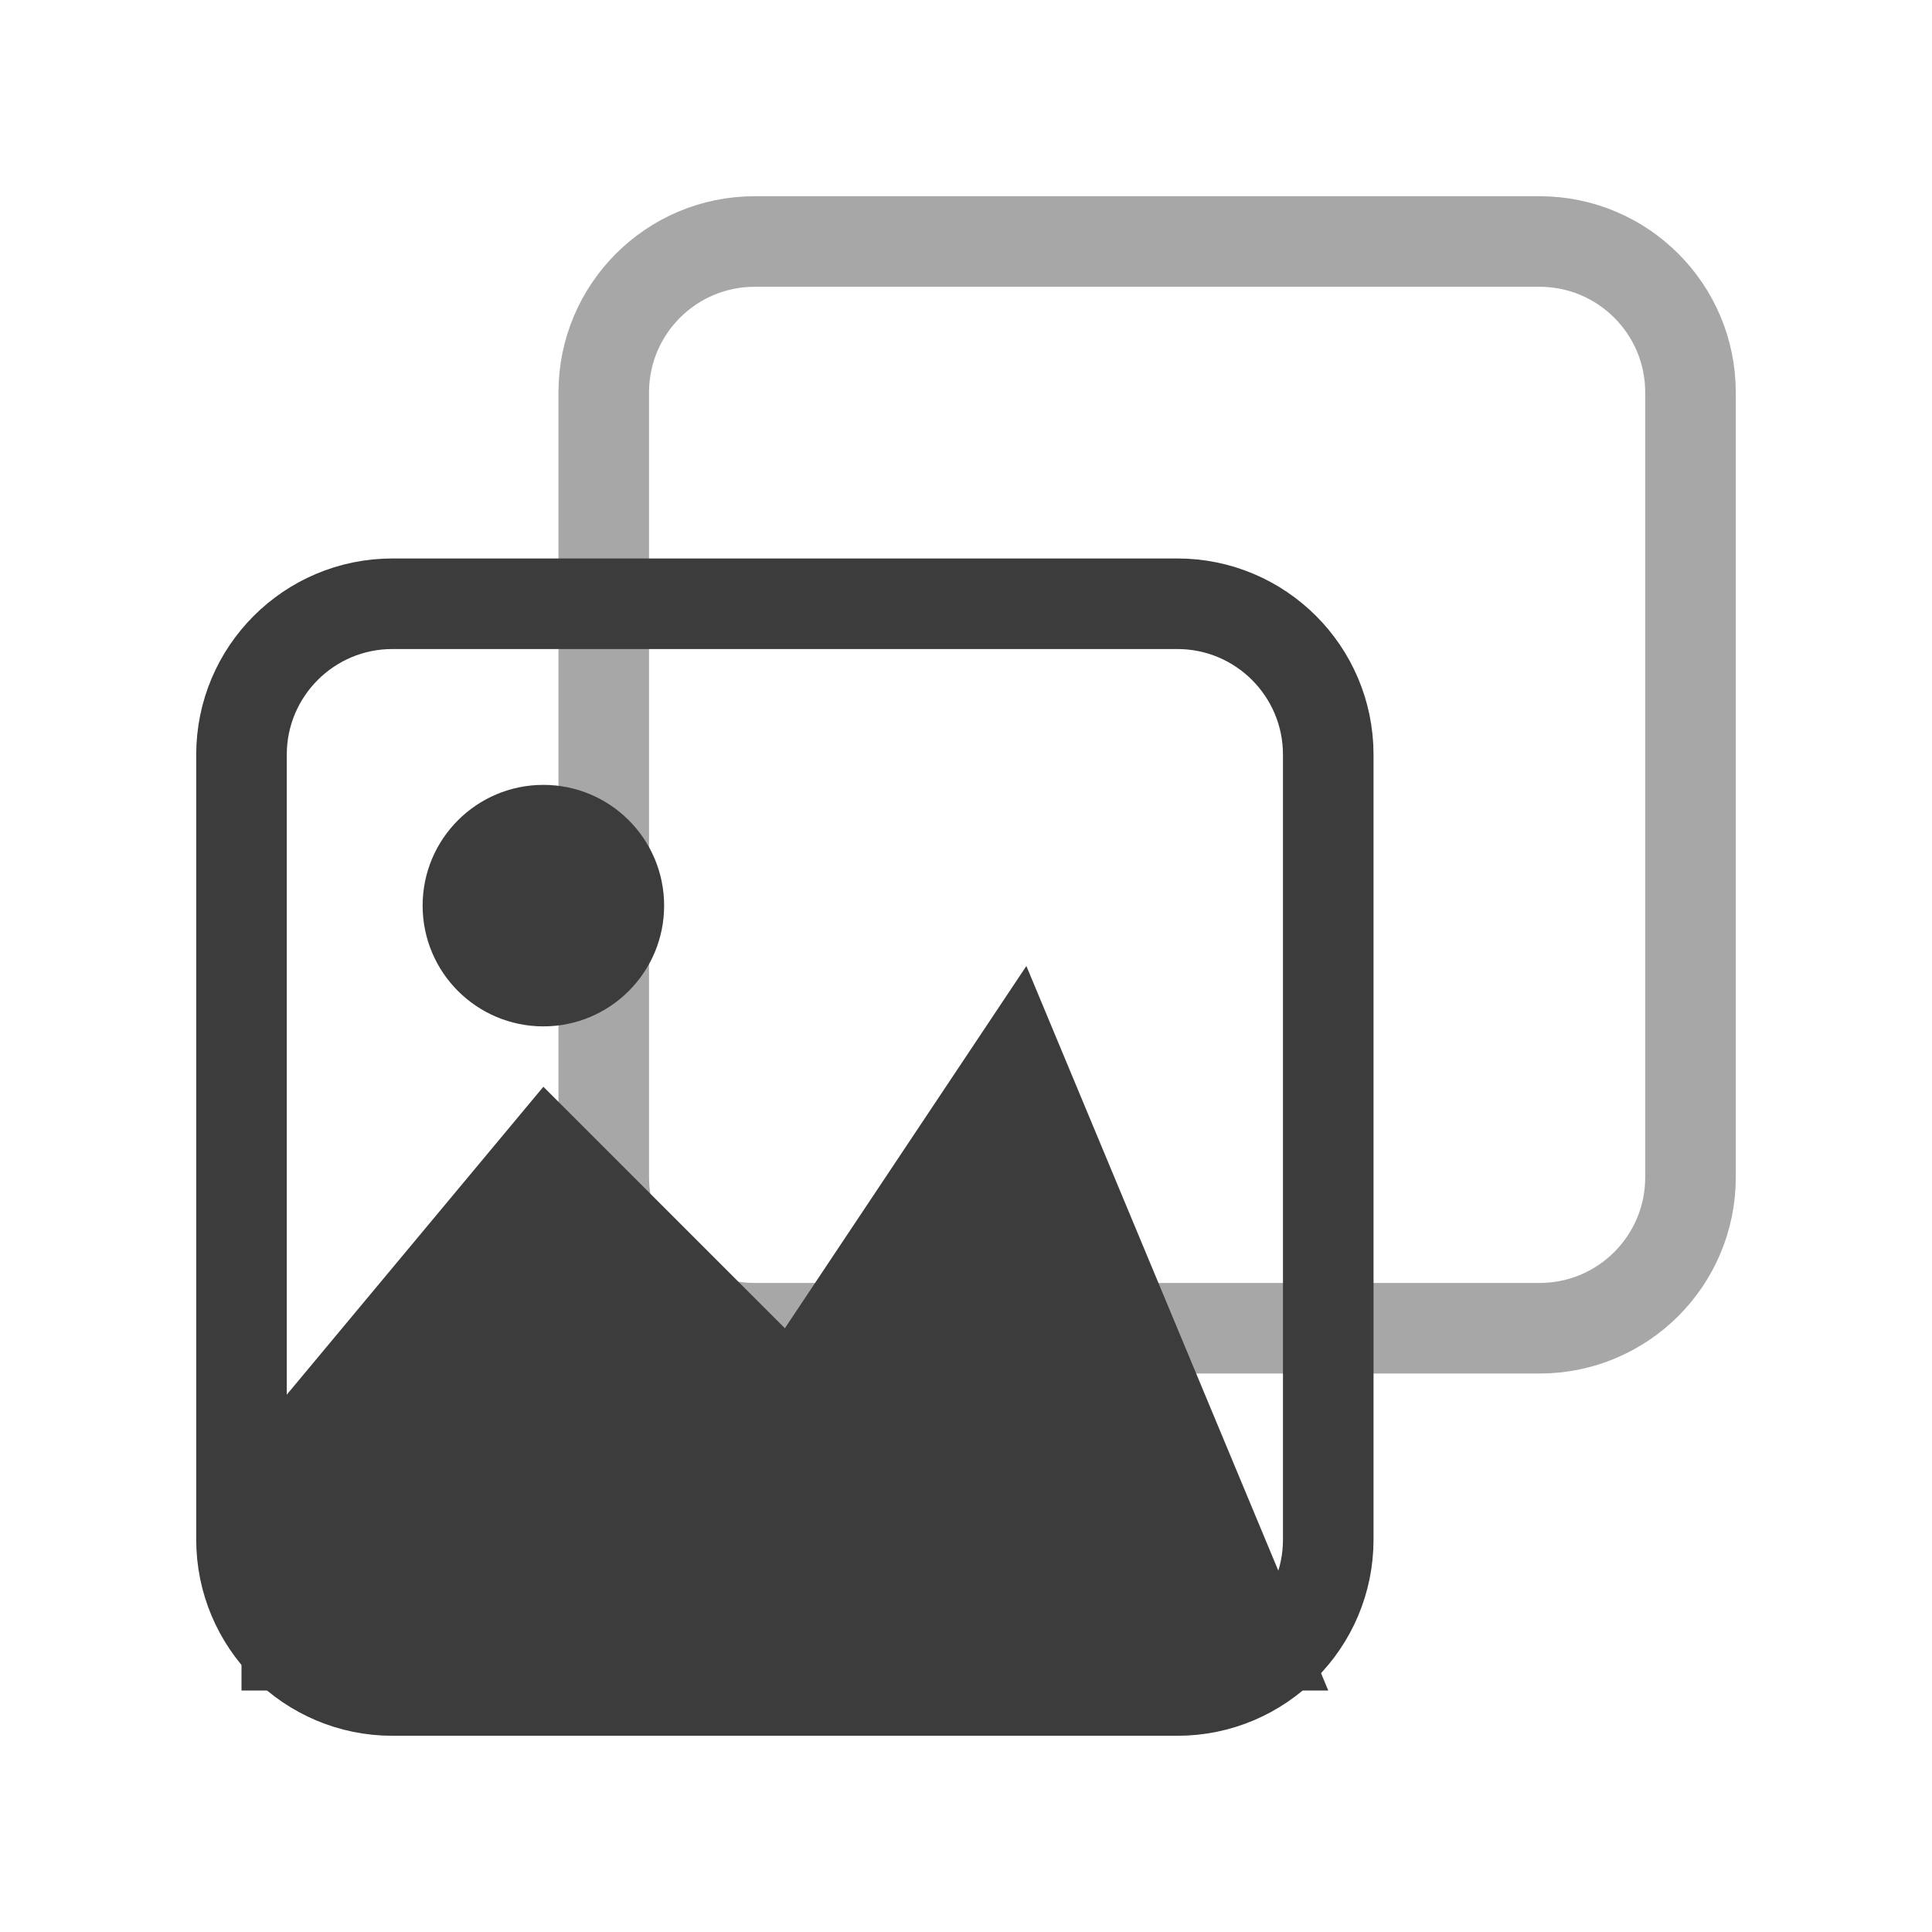
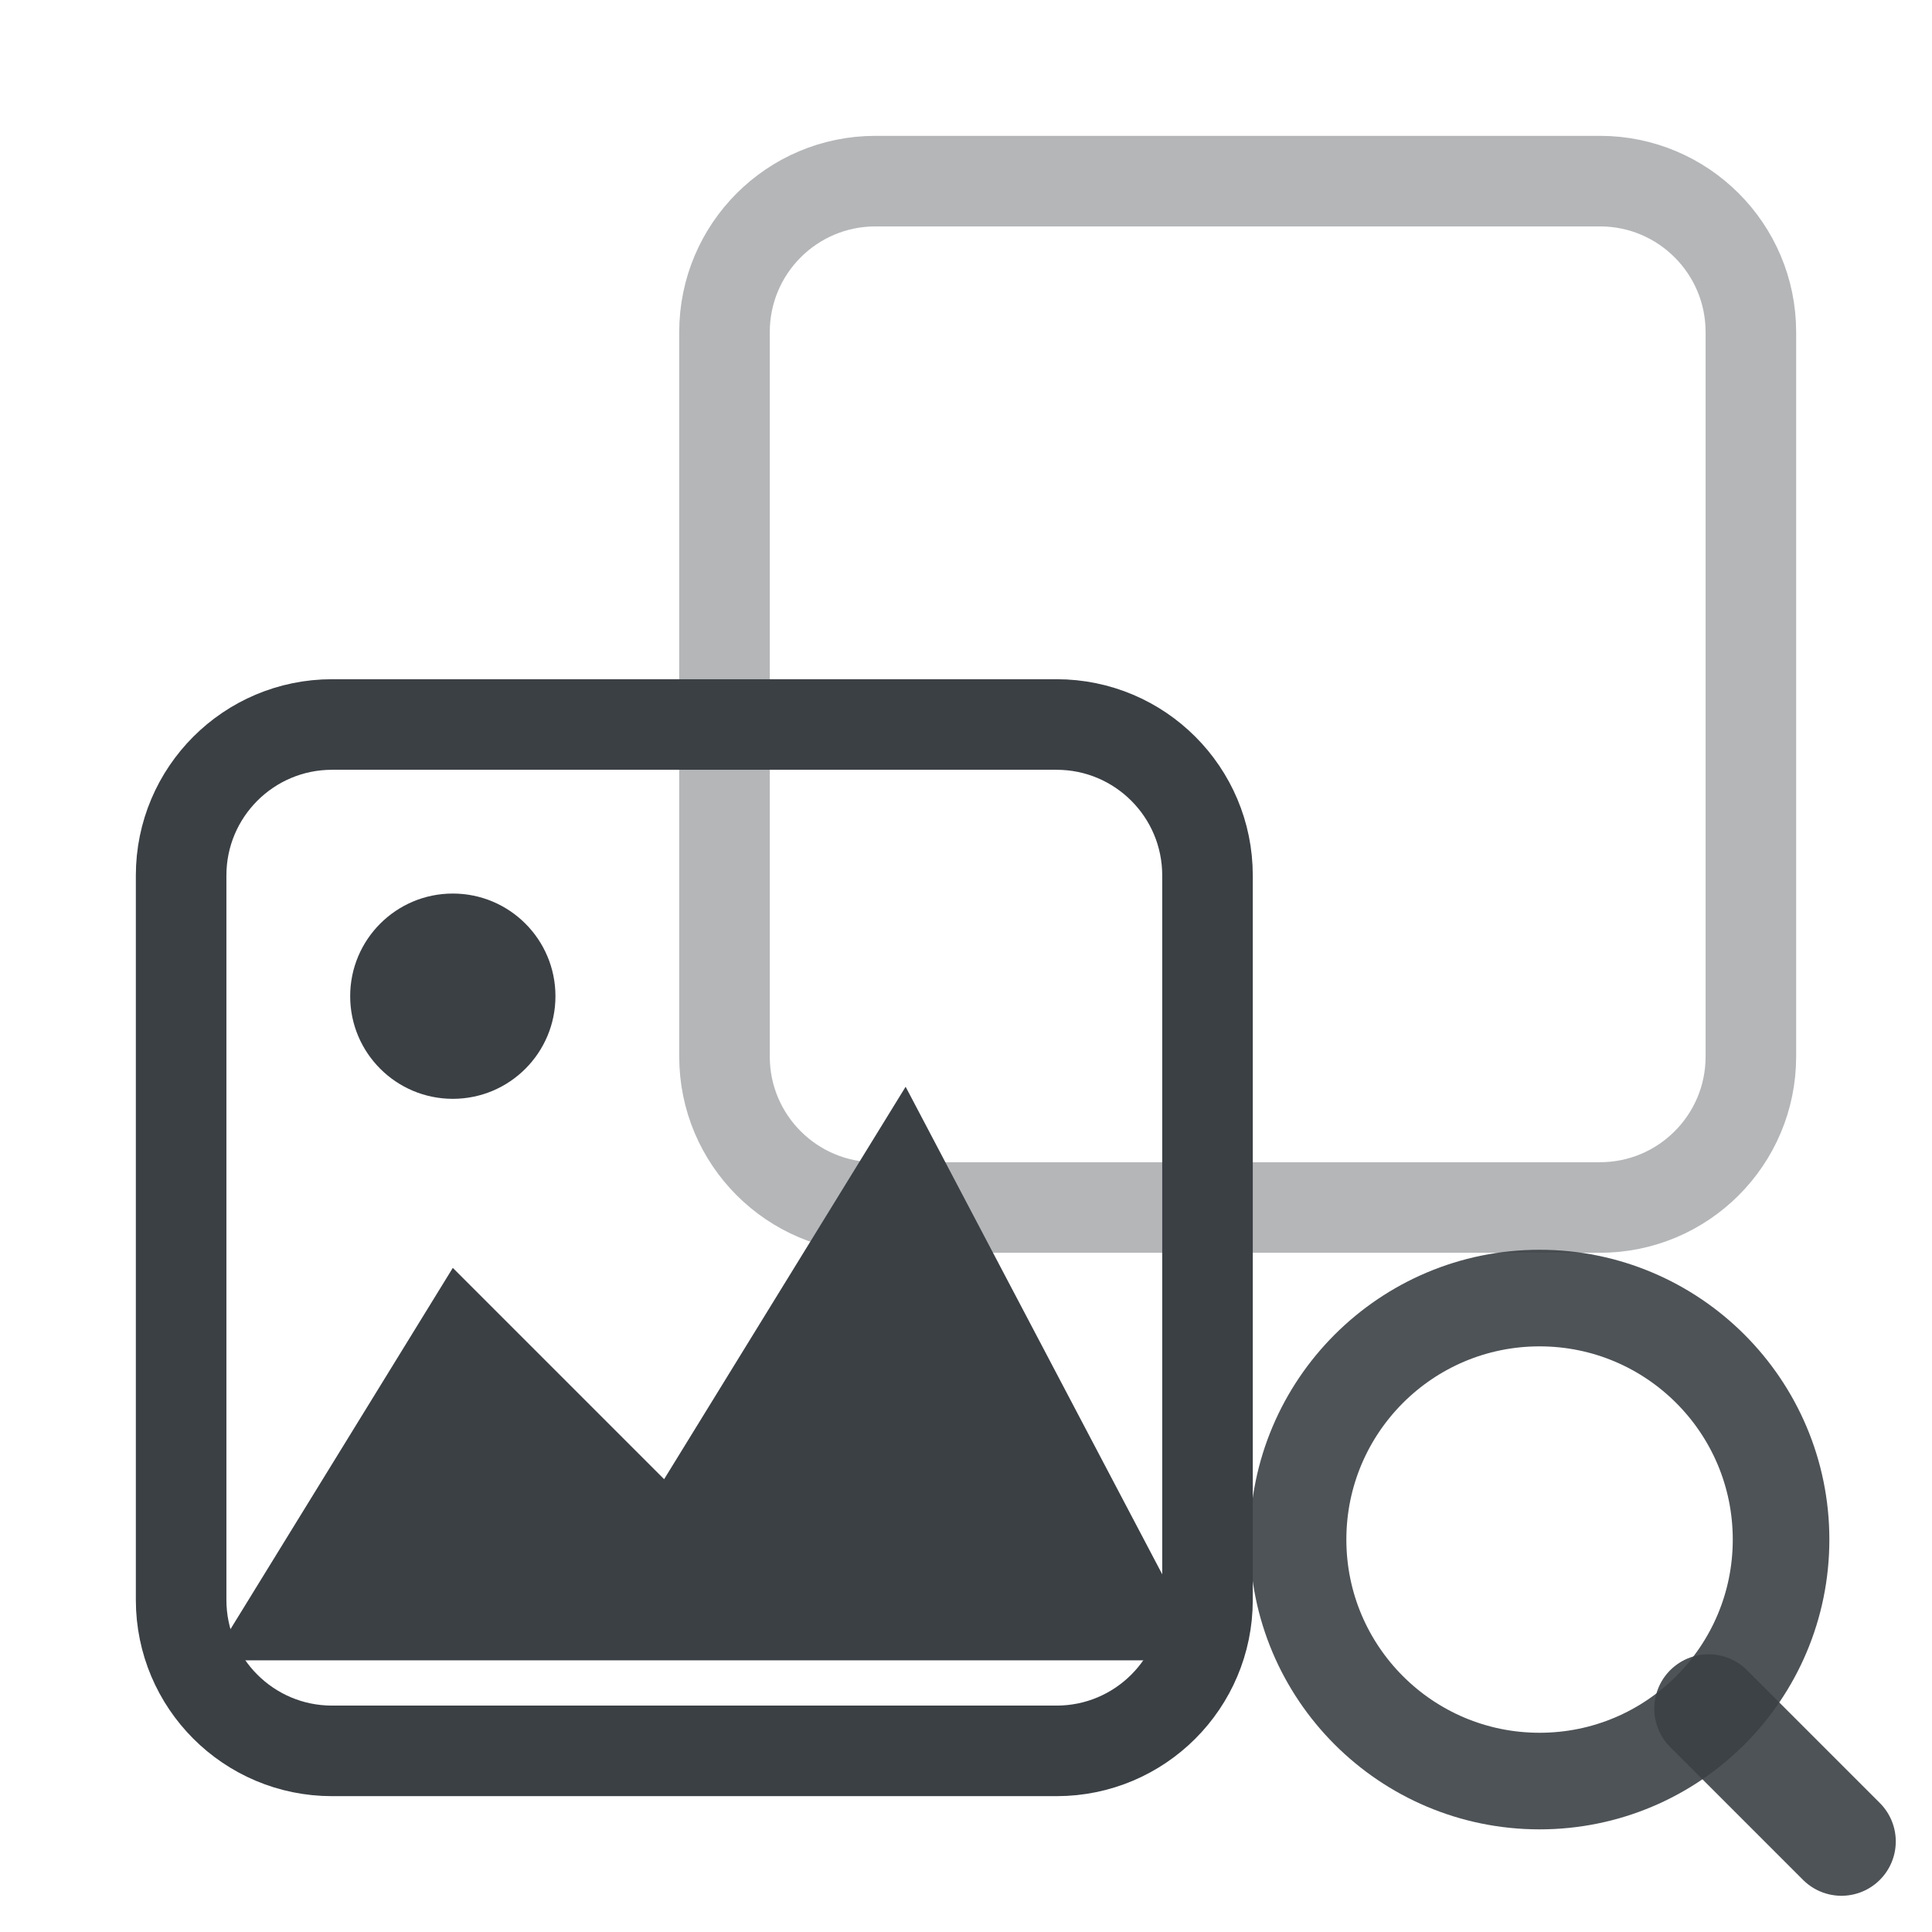
- <svg xmlns="http://www.w3.org/2000/svg" viewBox="0 0 32 32" width="32" height="32">
-   <rect x="10" y="4" width="18" height="18" rx="2.5" fill="none" stroke="#3c3c3c" stroke-width="1.5" opacity="0.45" />
-   <rect x="4" y="10" width="18" height="18" rx="2.5" fill="none" stroke="#3c3c3c" stroke-width="1.5" />
-   <circle cx="9" cy="15" r="2" fill="#3c3c3c" />
-   <path d="M4 24 L9 18 L13 22 L17 16 L22 28 L4 28 Z" fill="#3c3c3c" />
+ <svg xmlns="http://www.w3.org/2000/svg" viewBox="0 0 32 32">
+   <rect x="12" y="3" width="17" height="17" rx="2.5" fill="none" stroke="#3B4045" stroke-width="1.5" opacity="0.38" />
+   <rect x="3" y="12" width="17" height="17" rx="2.5" fill="none" stroke="#3B4045" stroke-width="1.5" />
+   <circle cx="7.5" cy="16.5" r="1.7" fill="#3B4045" />
+   <path d="M3.5 27.5 L7.5 21 L11 24.5 L15 18 L20 27.5 Z" fill="#3B4045" />
+   <circle cx="25.5" cy="25.5" r="4" fill="none" stroke="#3B4045" stroke-width="1.6" opacity="0.9" />
+   <line x1="28.3" y1="28.3" x2="30.5" y2="30.5" stroke="#3B4045" stroke-width="1.8" stroke-linecap="round" opacity="0.9" />
</svg>
